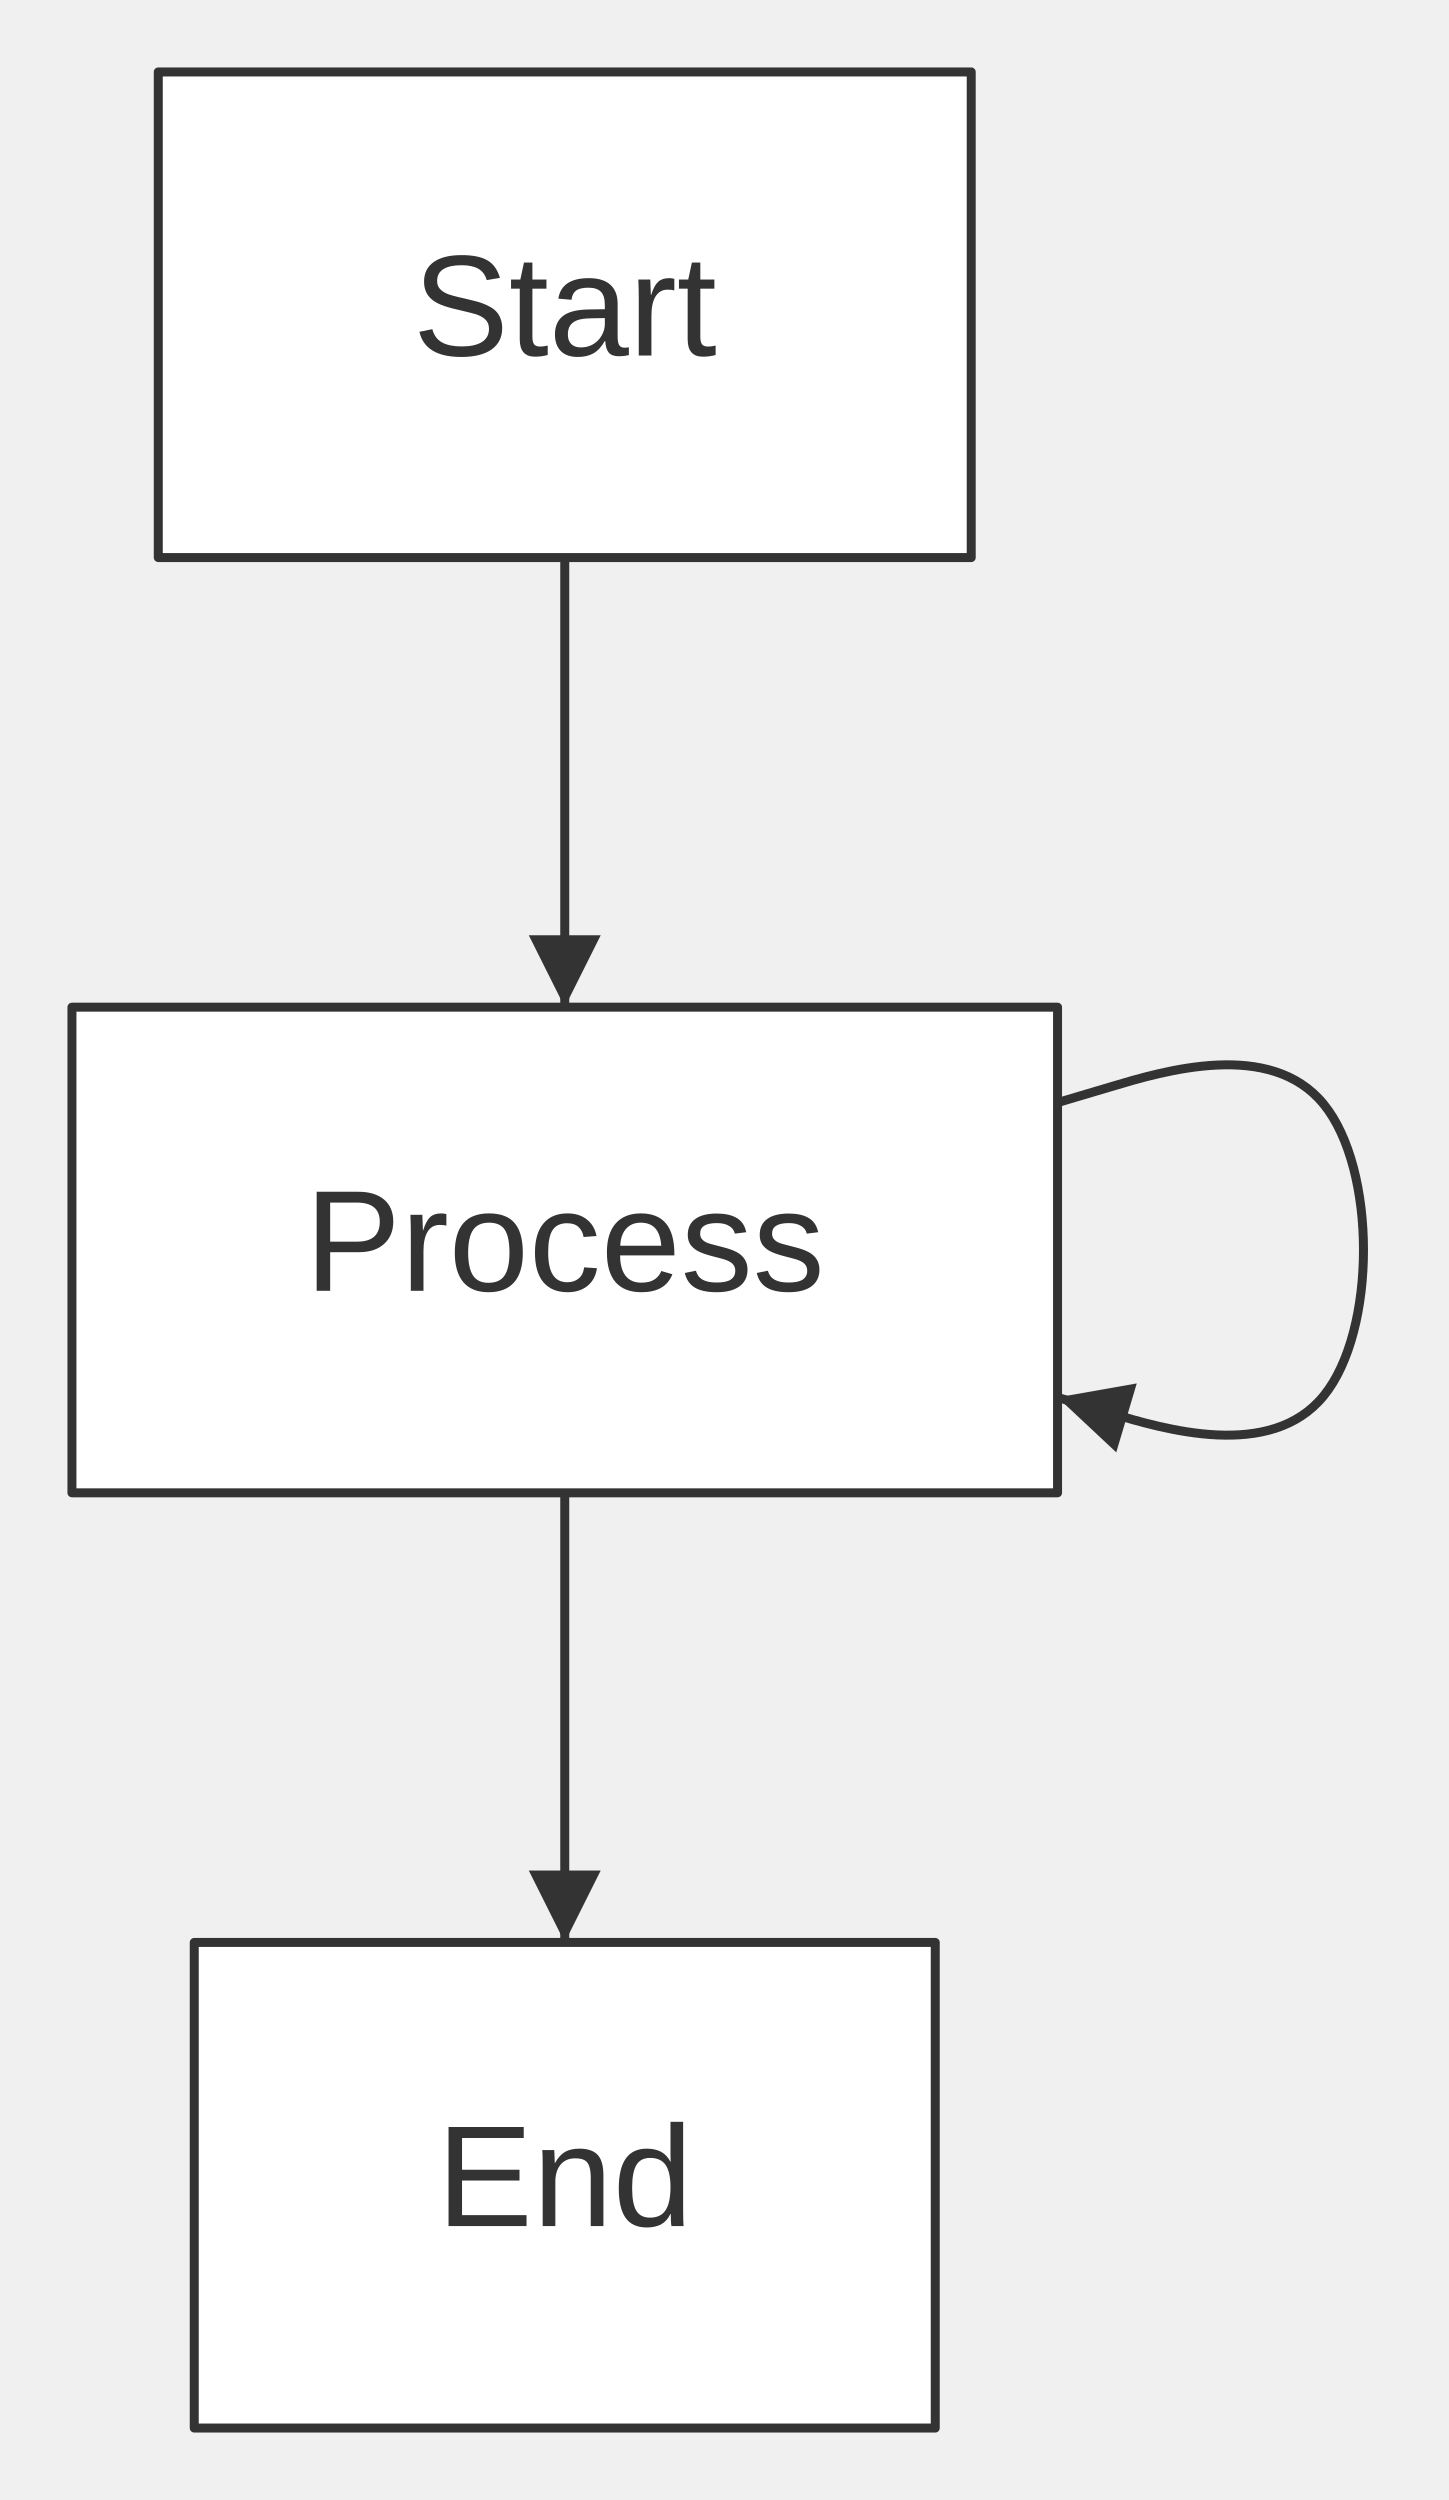
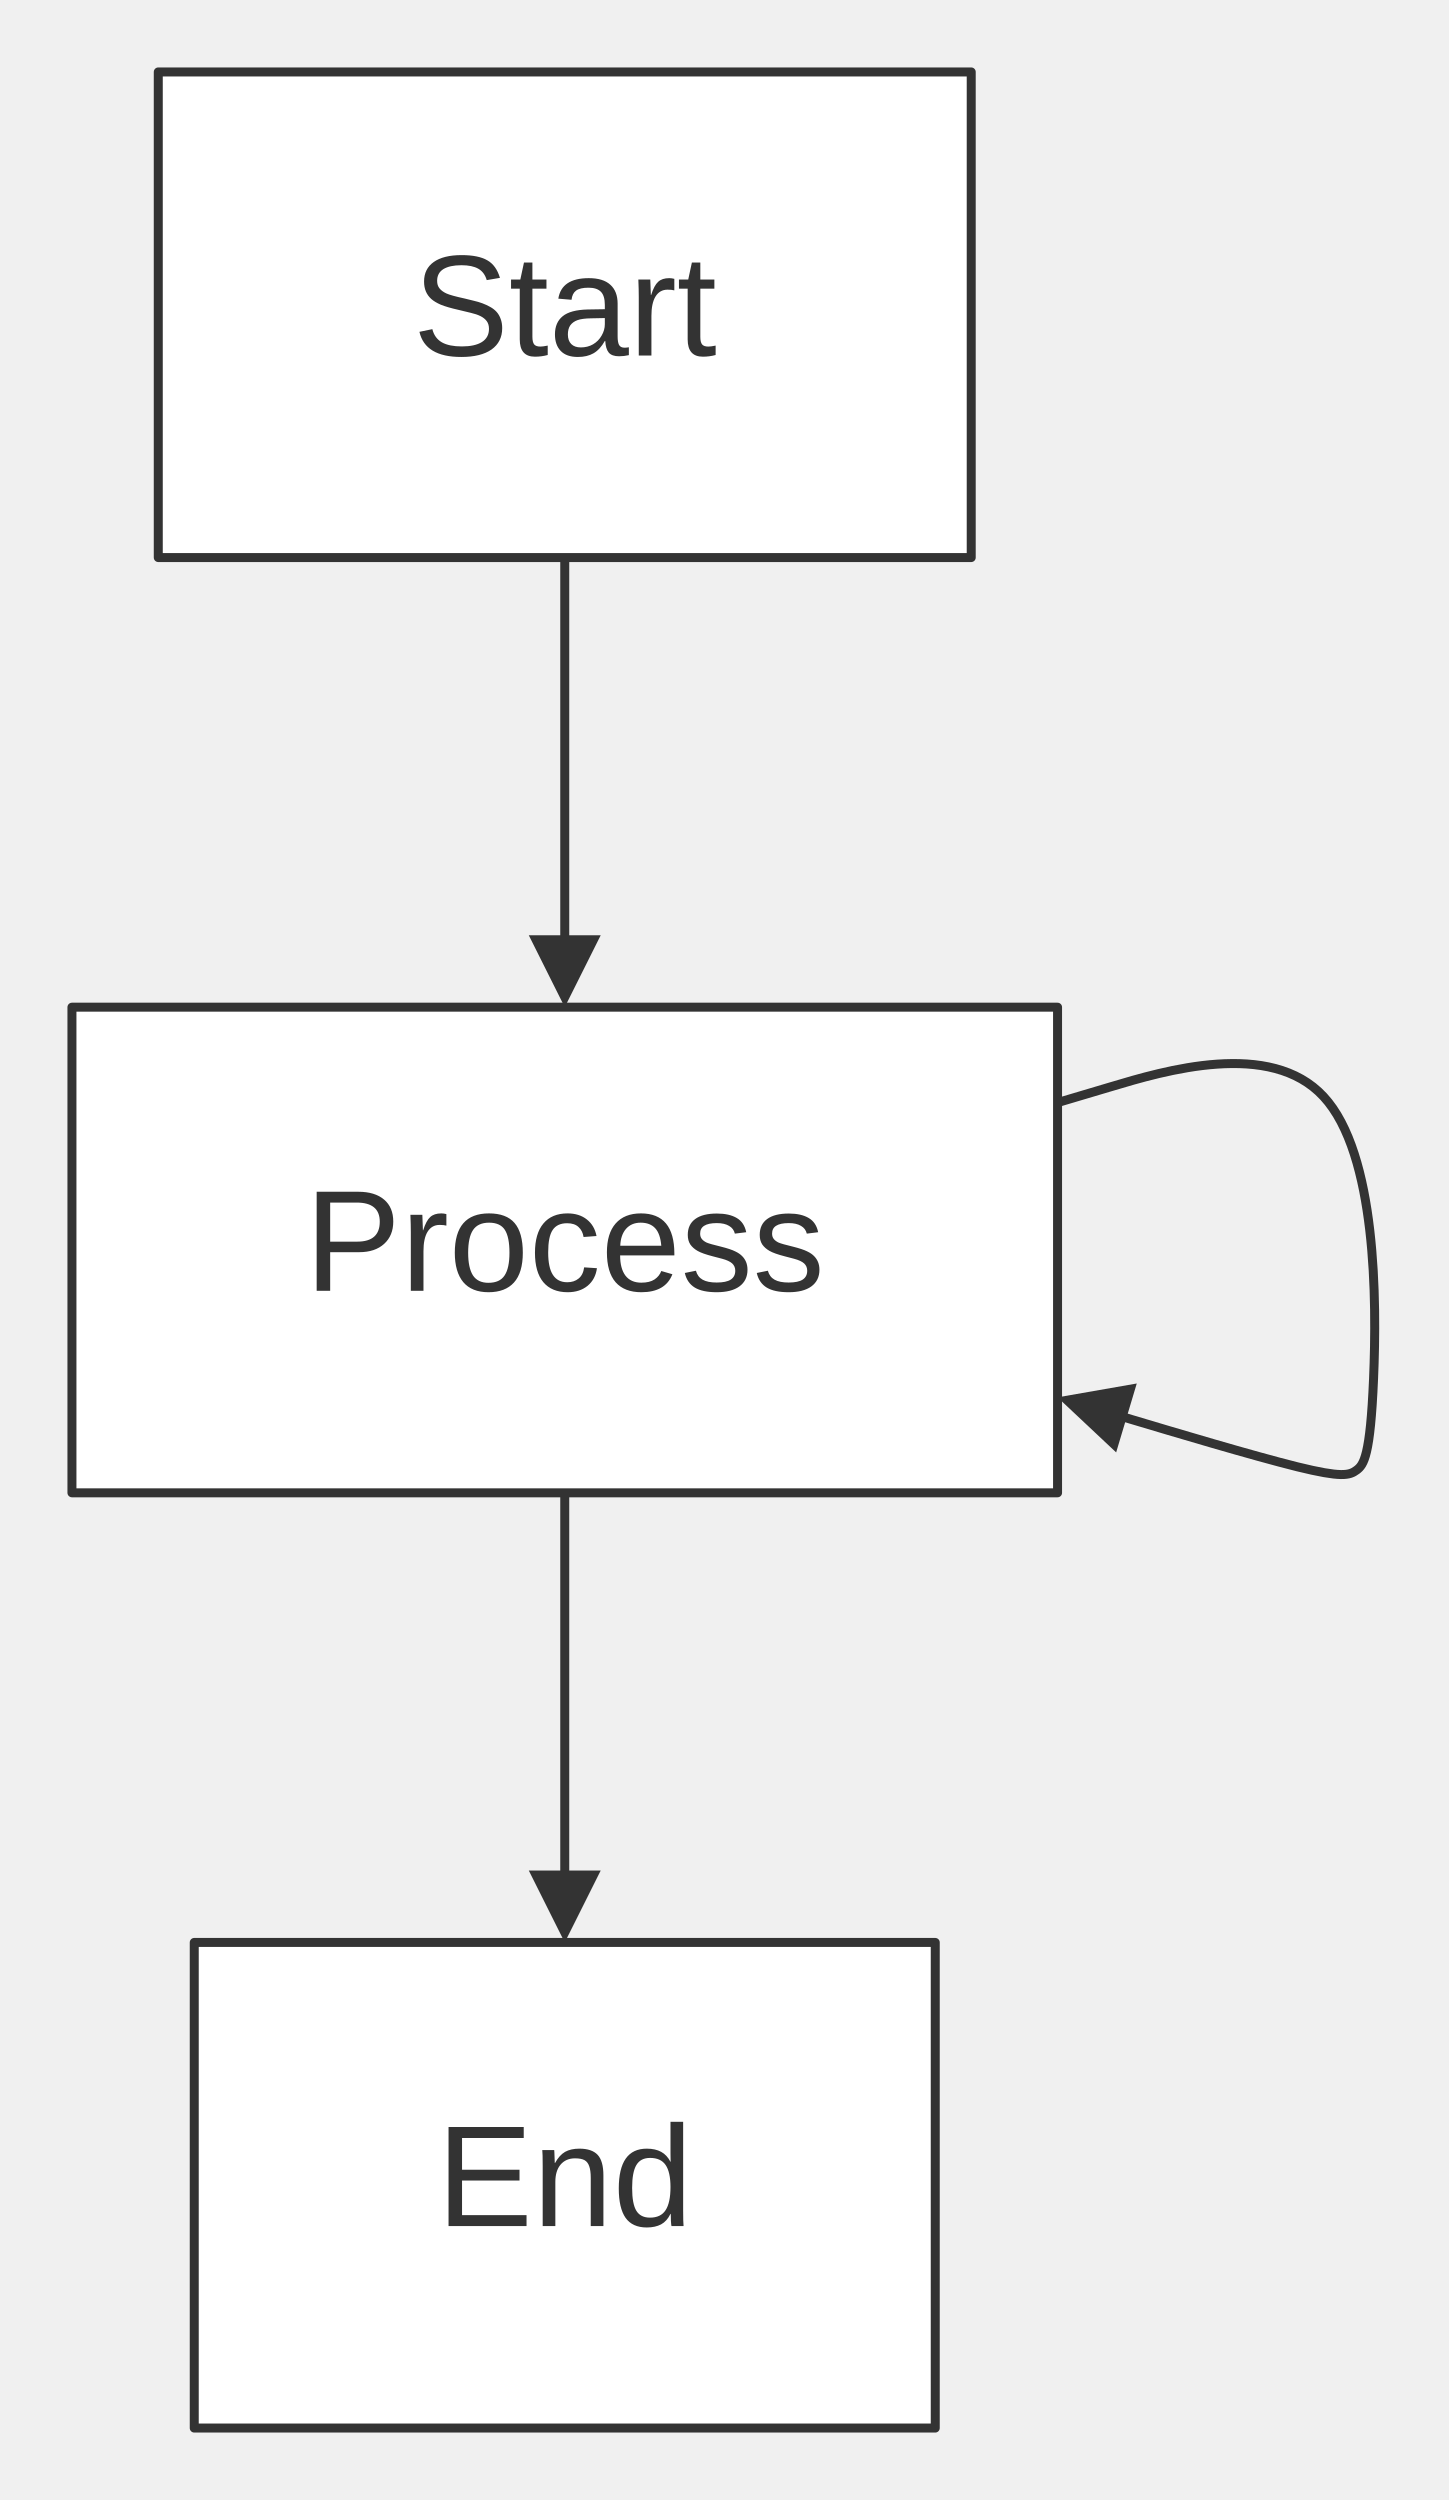
<svg xmlns="http://www.w3.org/2000/svg" width="100%" viewBox="0 0 161.10 278.00" style="max-width: 161.10px; background-color: transparent;" font-family="&quot;trebuchet ms&quot;, verdana, arial, sans-serif" font-size="16.00">
  <defs>
-     <marker id="arrowhead" viewBox="0 0 8.00 8.00" refX="8.00" refY="4.00" markerWidth="8.00" markerHeight="8.00" orient="auto-start-reverse" markerUnits="userSpaceOnUse">
-       <path d="M0,0 L8.00,4.00 L0,8.00 Z" fill="#333" />
+     <marker id="arrowhead" viewBox="0 0 10.00 10.00" refX="5.00" refY="5.00" markerWidth="8.00" markerHeight="8.00" orient="auto-start-reverse" markerUnits="userSpaceOnUse">
+       <path d="M 0 0 L 10.00 5.00 L 0 10.00 z" fill="#333" />
    </marker>
  </defs>
  <g transform="translate(0.00,0.00)">
    <g class="edgePaths">
-       <path d="M62.80,62.00 L62.80,66.17 C62.80,70.33 62.80,78.67 62.80,87.00 C62.80,95.33 62.80,103.67 62.80,107.83 L62.80,112.00" stroke="#333" stroke-width="1.00" fill="none" stroke-linecap="round" stroke-linejoin="round" marker-end="url(#arrowhead)" />
-       <path d="M117.60,122.61 L123.52,120.85 C129.43,119.08 141.27,115.54 147.18,122.77 C153.10,130.00 153.10,148.00 147.18,155.23 C141.27,162.46 129.43,158.92 123.52,157.15 L117.60,155.39" stroke="#333" stroke-width="1.00" fill="none" stroke-linecap="round" stroke-linejoin="round" marker-end="url(#arrowhead)" />
-       <path d="M62.80,166.00 L62.80,170.17 C62.80,174.33 62.80,182.67 62.80,191.00 C62.80,199.33 62.80,207.67 62.80,211.83 L62.80,216.00" stroke="#333" stroke-width="1.00" fill="none" stroke-linecap="round" stroke-linejoin="round" marker-end="url(#arrowhead)" />
+       <path d="M62.80,62.00 L62.80,66.17 C62.80,70.33 62.80,78.67 62.80,86.33 C62.80,94.00 62.80,101.00 62.80,104.50 L62.80,108.00" stroke="#333" stroke-width="1.00" fill="none" stroke-linecap="round" stroke-linejoin="round" marker-end="url(#arrowhead)" />
+       <path d="M117.60,122.61 L123.52,120.85 C129.43,119.08 141.27,115.54 147.18,121.94 C153.10,128.33 153.10,144.67 152.74,153.30 C152.38,161.94 151.65,162.89 150.85,163.48 C150.06,164.07 149.18,164.32 144.27,163.11 C139.35,161.89 130.39,159.21 125.91,157.87 L121.43,156.53" stroke="#333" stroke-width="1.00" fill="none" stroke-linecap="round" stroke-linejoin="round" marker-end="url(#arrowhead)" />
+       <path d="M62.80,166.00 L62.80,170.17 C62.80,174.33 62.80,182.67 62.80,190.33 C62.80,198.00 62.80,205.00 62.80,208.50 L62.80,212.00" stroke="#333" stroke-width="1.00" fill="none" stroke-linecap="round" stroke-linejoin="round" marker-end="url(#arrowhead)" />
    </g>
    <g class="edgeLabels">
    </g>
    <g class="nodes">
      <rect x="17.60" y="8.00" width="90.40" height="54.00" fill="white" stroke="#333" stroke-width="1.00" stroke-linejoin="round" />
      <text x="62.80" y="35.00" text-anchor="middle" dominant-baseline="middle" fill="#333">Start</text>
      <rect x="8.00" y="112.00" width="109.60" height="54.00" fill="white" stroke="#333" stroke-width="1.00" stroke-linejoin="round" />
      <text x="62.80" y="139.00" text-anchor="middle" dominant-baseline="middle" fill="#333">Process</text>
      <rect x="21.60" y="216.00" width="82.40" height="54.00" fill="white" stroke="#333" stroke-width="1.00" stroke-linejoin="round" />
      <text x="62.80" y="243.00" text-anchor="middle" dominant-baseline="middle" fill="#333">End</text>
    </g>
  </g>
</svg>
